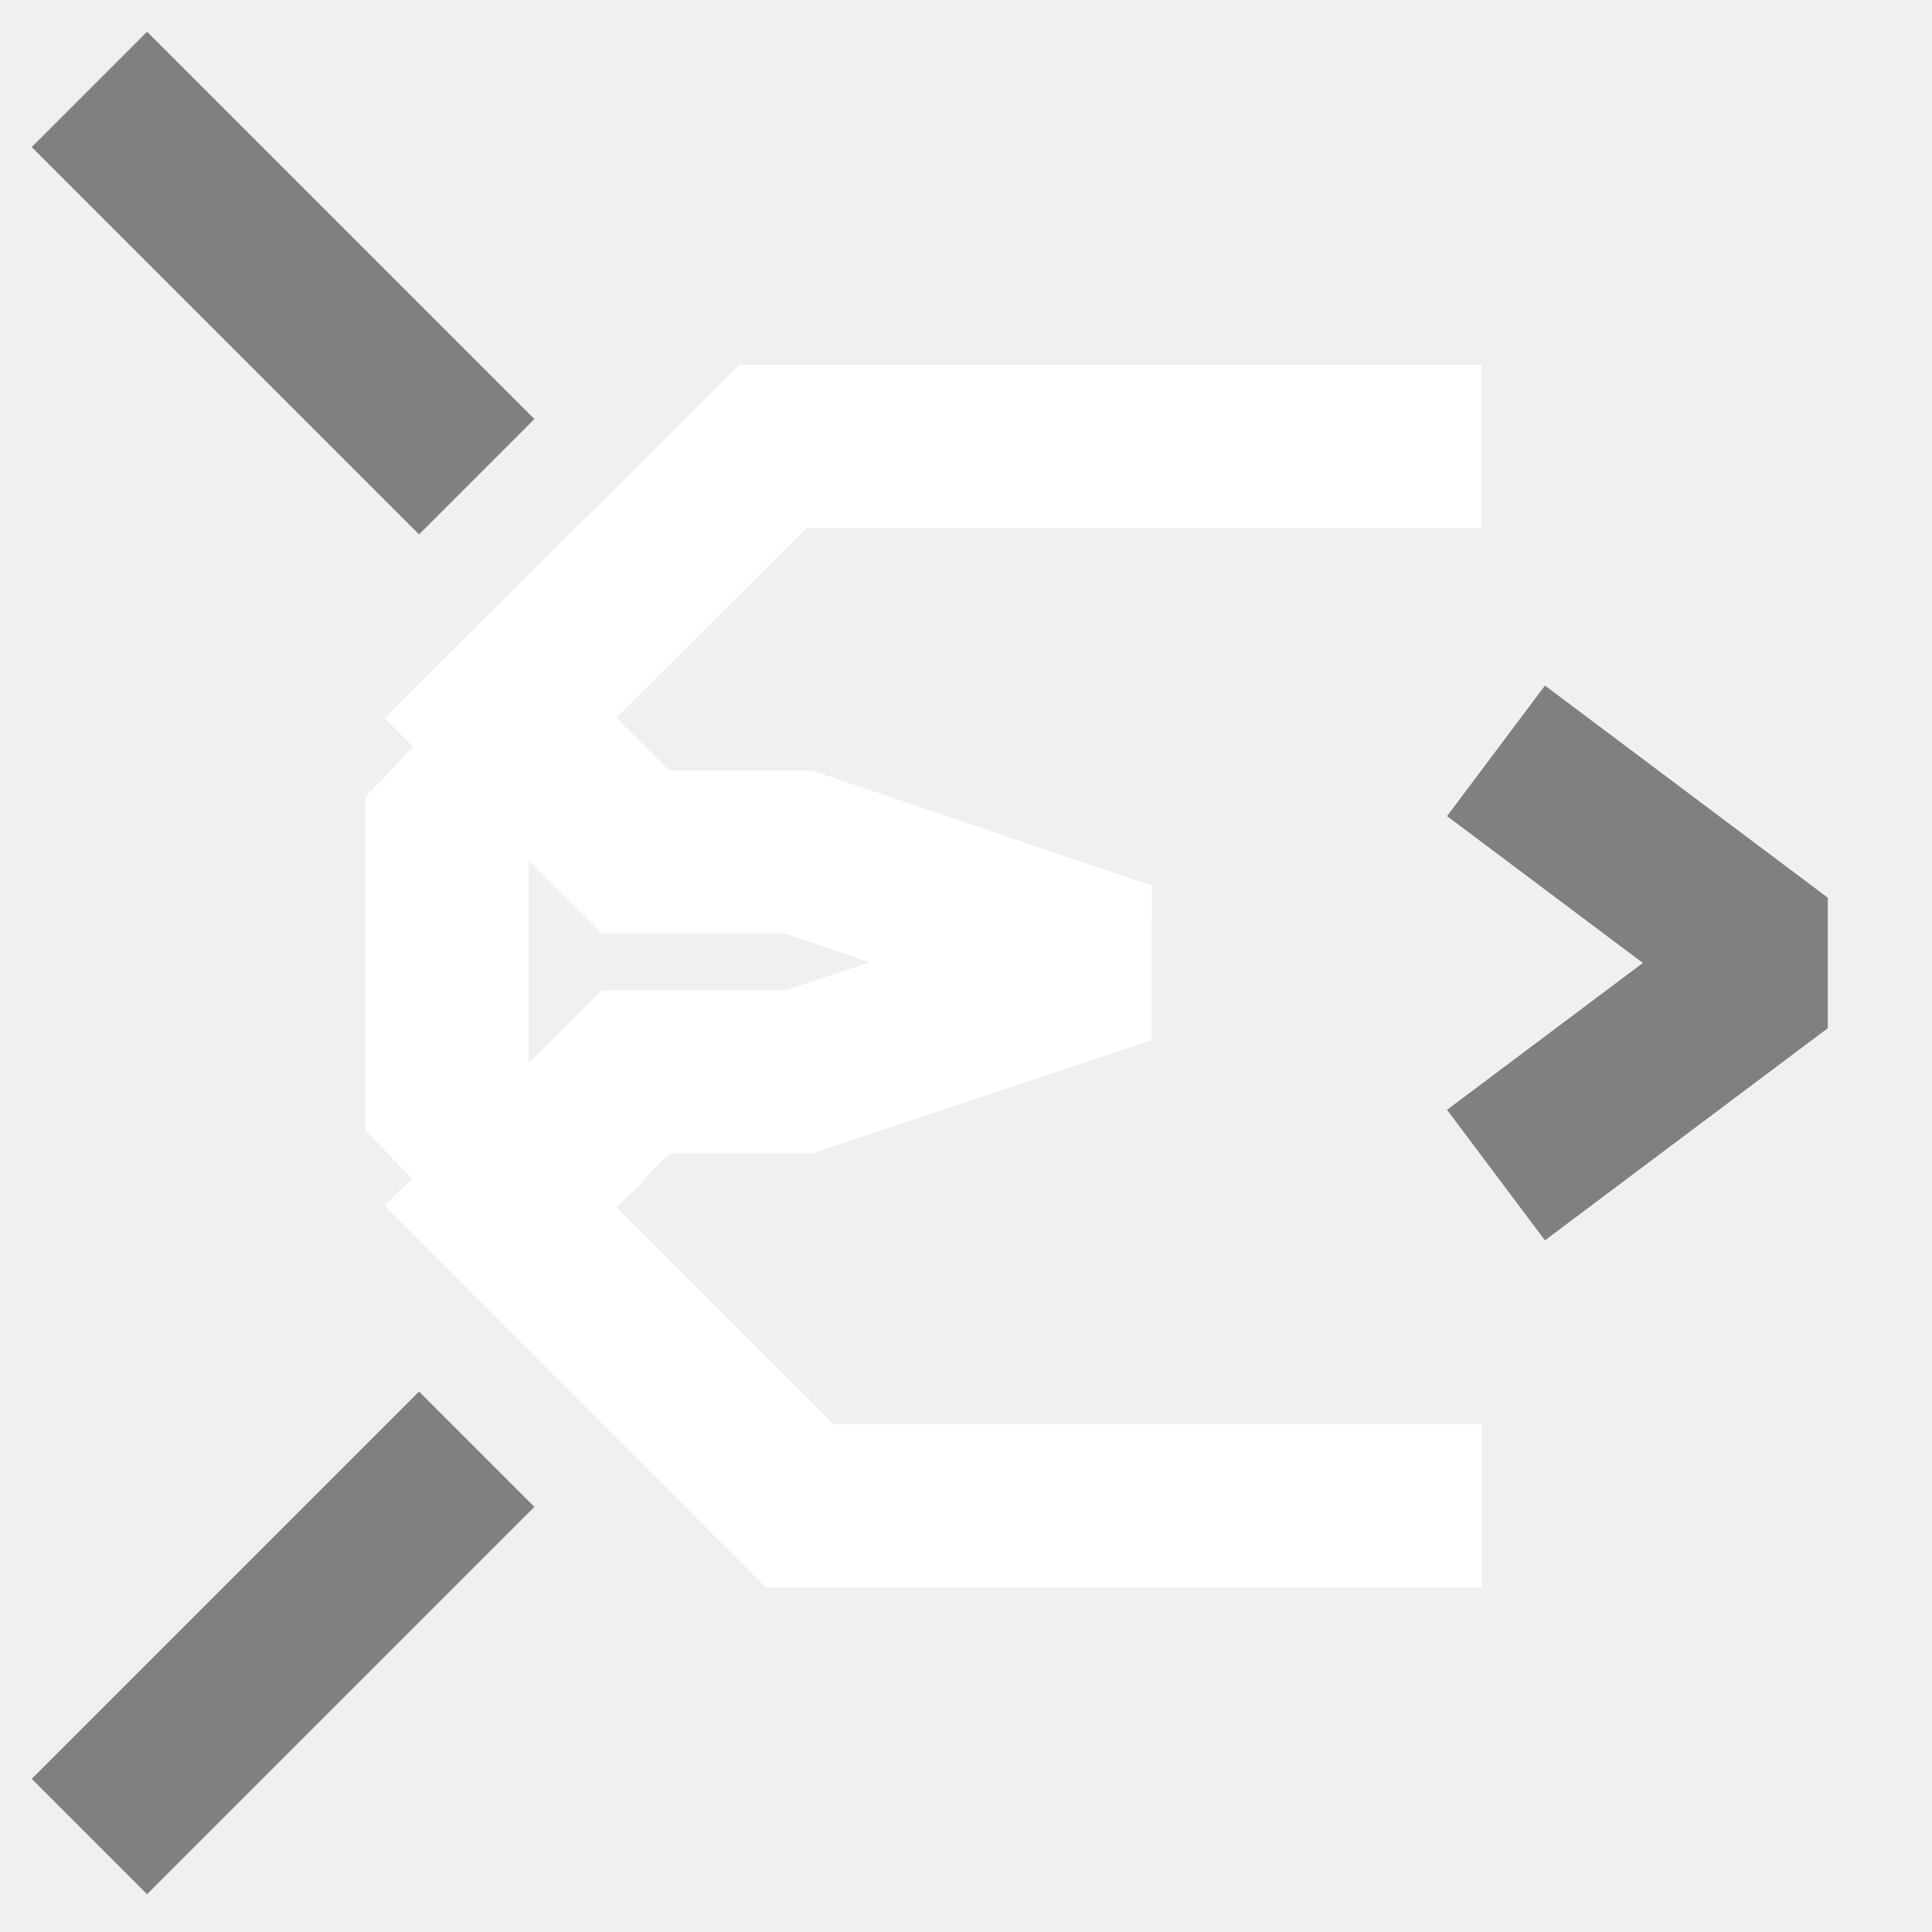
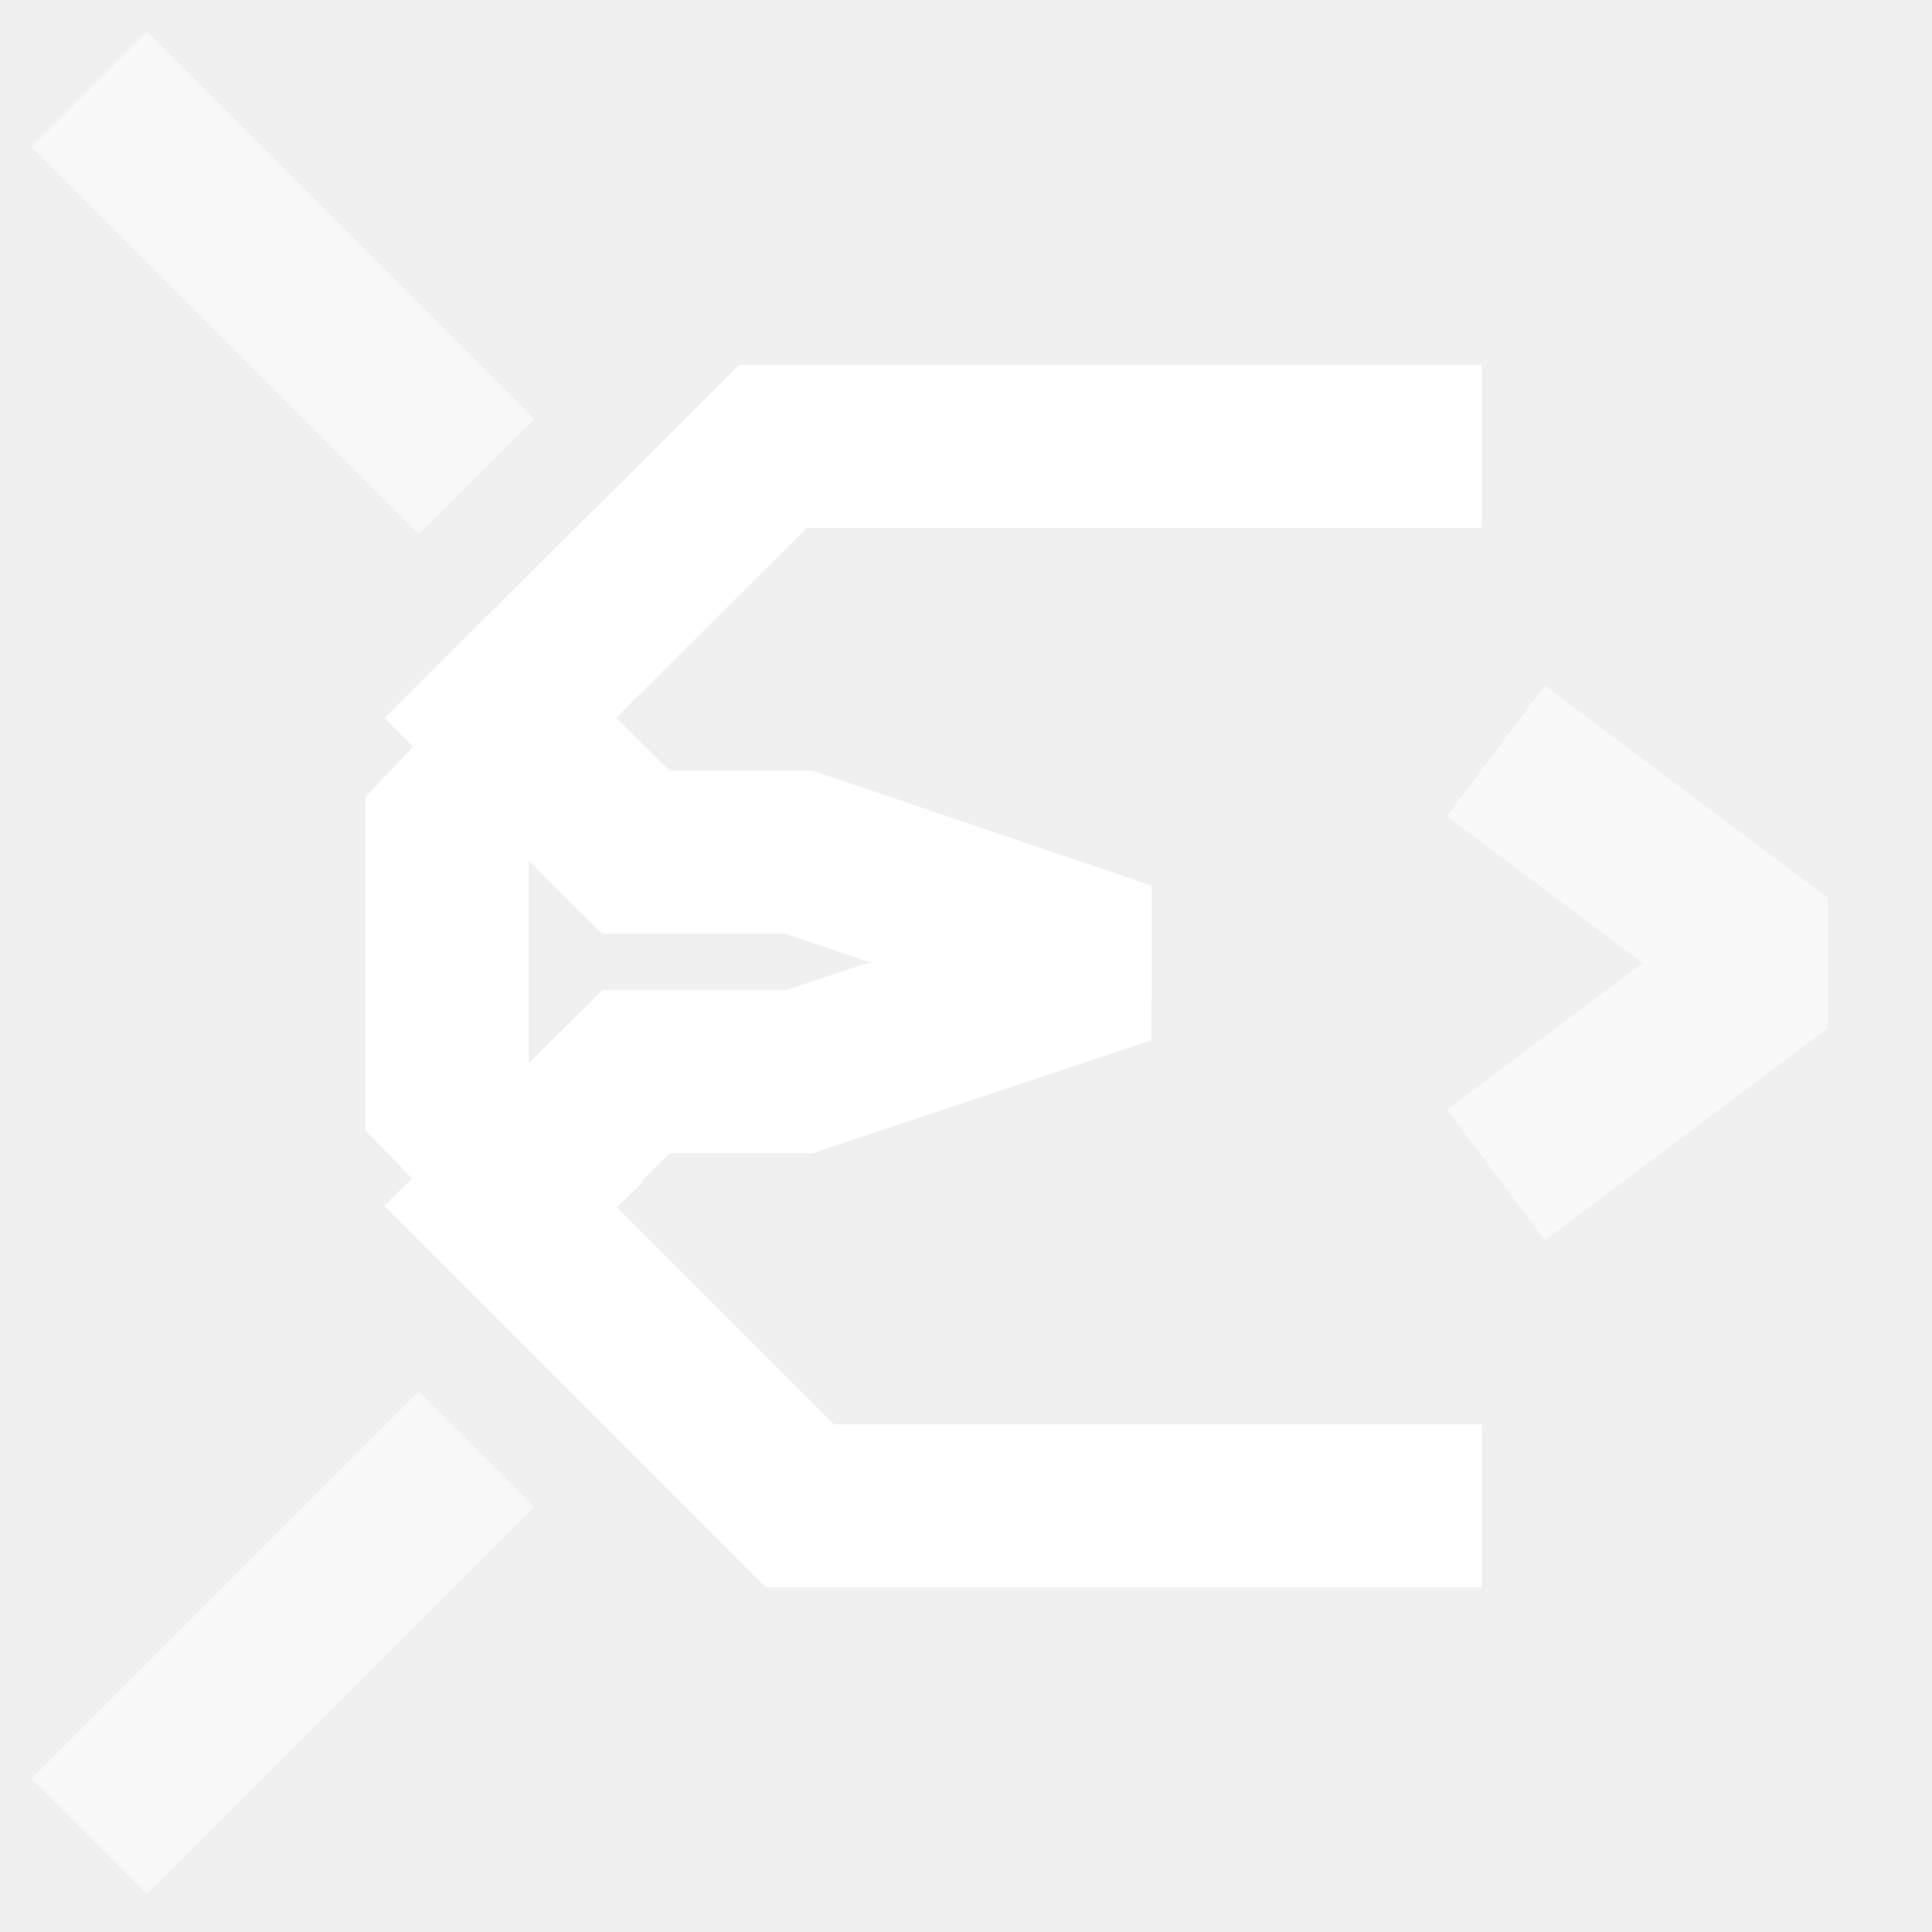
<svg xmlns="http://www.w3.org/2000/svg" width="100%" height="100%" viewBox="0 0 111 111" version="1.1" xml:space="preserve" style="fill-rule:evenodd;clip-rule:evenodd;stroke-linecap:square;stroke-miterlimit:1.5;">
  <g transform="matrix(3.125,0,0,3.125,0,0)">
    <g id="Ship" transform="matrix(1,0,0,1,-512.296,-0.295836)">
      <g id="Ktlitan-fighter">
        <g id="Ship1">
          <g id="Nose" transform="matrix(1,0,0,1,514,2)">
-             <path d="M27,13L31,16L27,19" style="fill:none;stroke:rgb(128,128,128);stroke-width:3px;" />
+             <path d="M27,13L31,16L27,19" style="fill:none;stroke:rgb(255,255,255);stroke-opacity:0.5;stroke-width:3px;" />
          </g>
          <g id="Exhaust" transform="matrix(1,0,0,1,514.495,1)">
-             <path id="Exhaust-starboard" d="M0.505,2L5.505,7" style="fill:none;stroke:rgb(128,128,128);stroke-width:3px;" />
-             <path id="Exhaust-port" d="M0.505,32L5.505,27" style="fill:none;stroke:rgb(128,128,128);stroke-width:3px;" />
+             <path id="Exhaust-starboard" d="M0.505,2L5.505,7" style="fill:none;stroke:rgb(255,255,255);stroke-opacity:0.5;stroke-width:3px;" />
+             <path id="Exhaust-port" d="M0.505,32L5.505,27" style="fill:none;stroke:rgb(255,255,255);stroke-opacity:0.5;stroke-width:3px;" />
          </g>
          <g id="Hull">
            <g id="Central-frame" transform="matrix(1,0,0,1,-224.01,0)">
              <path d="M746.021,21.965L748,20L751,20L757,18L751,15.965L748,15.965L746.021,14" style="fill:none;stroke:white;stroke-width:3px;stroke-linecap:butt;" />
            </g>
            <g id="C-frame" transform="matrix(1,0,0,1,-224.01,0)">
              <path d="M763.546,8.503L750.52,8.503L745.5,13.5L746,14L744.526,15.546L744.526,20.47L746,22L745.509,22.477L751.012,27.981L763.547,27.981" style="fill:none;stroke:white;stroke-width:3px;stroke-linecap:butt;" />
            </g>
          </g>
        </g>
      </g>
    </g>
  </g>
</svg>
